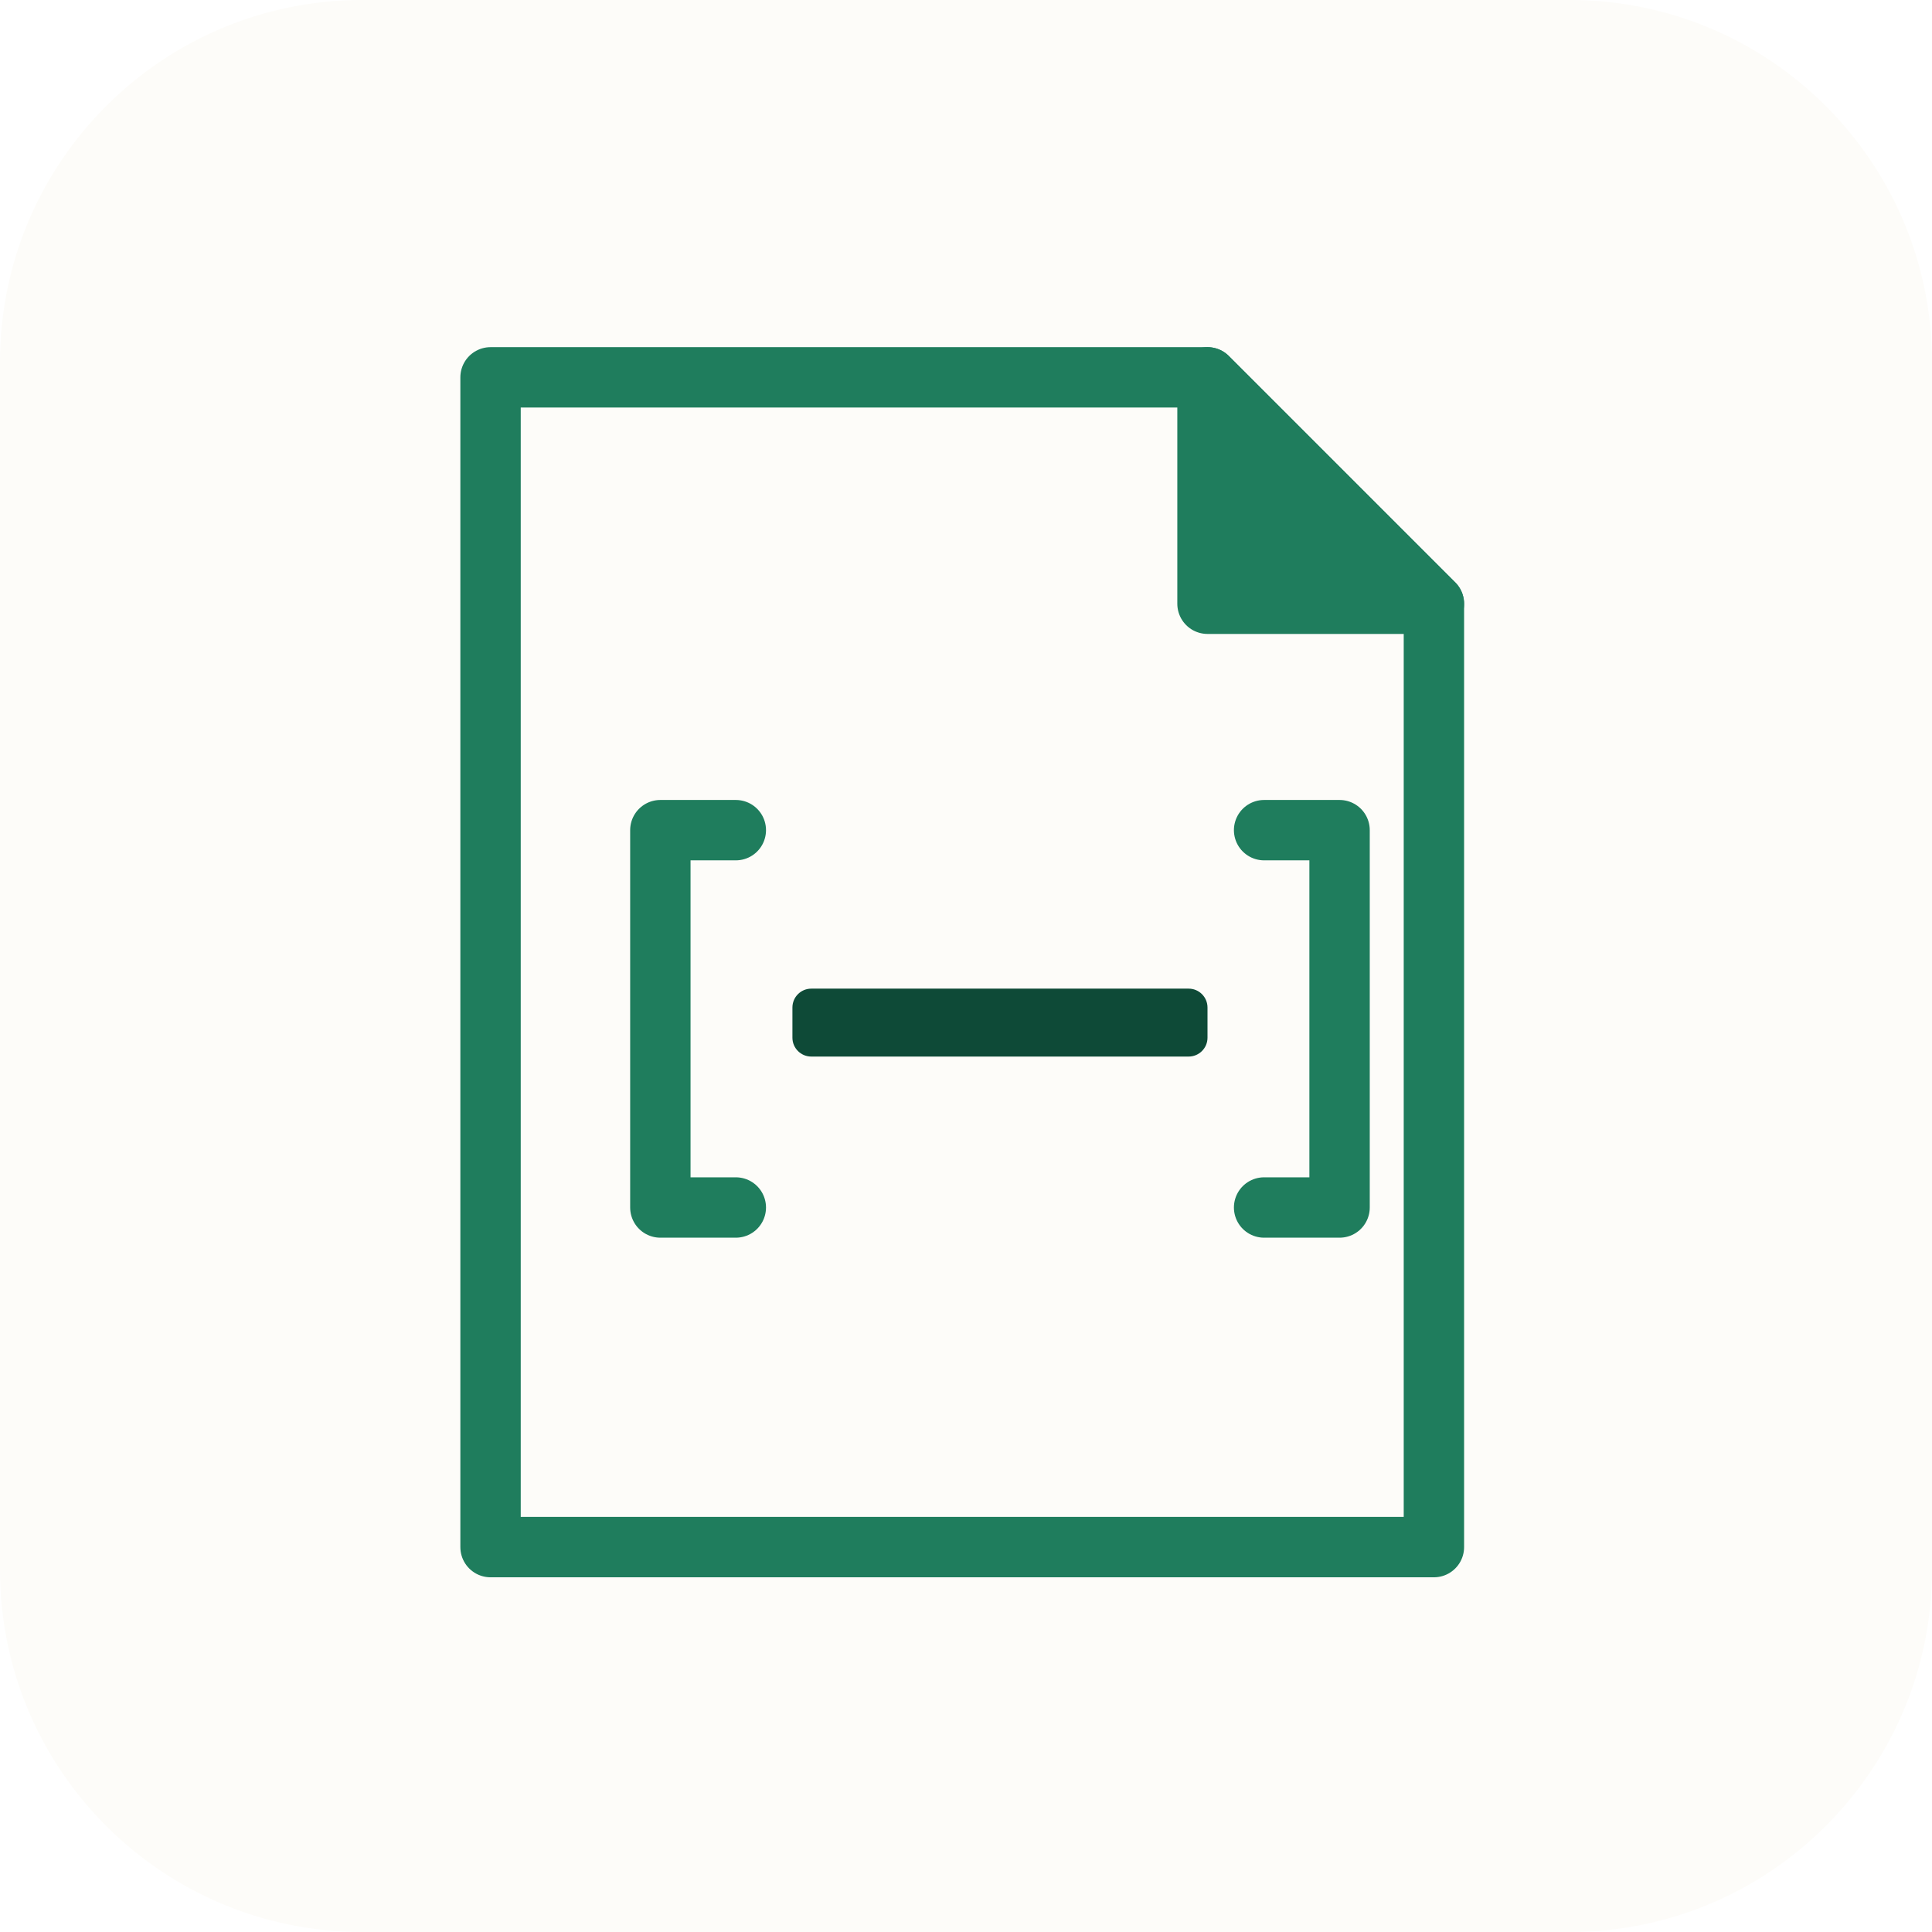
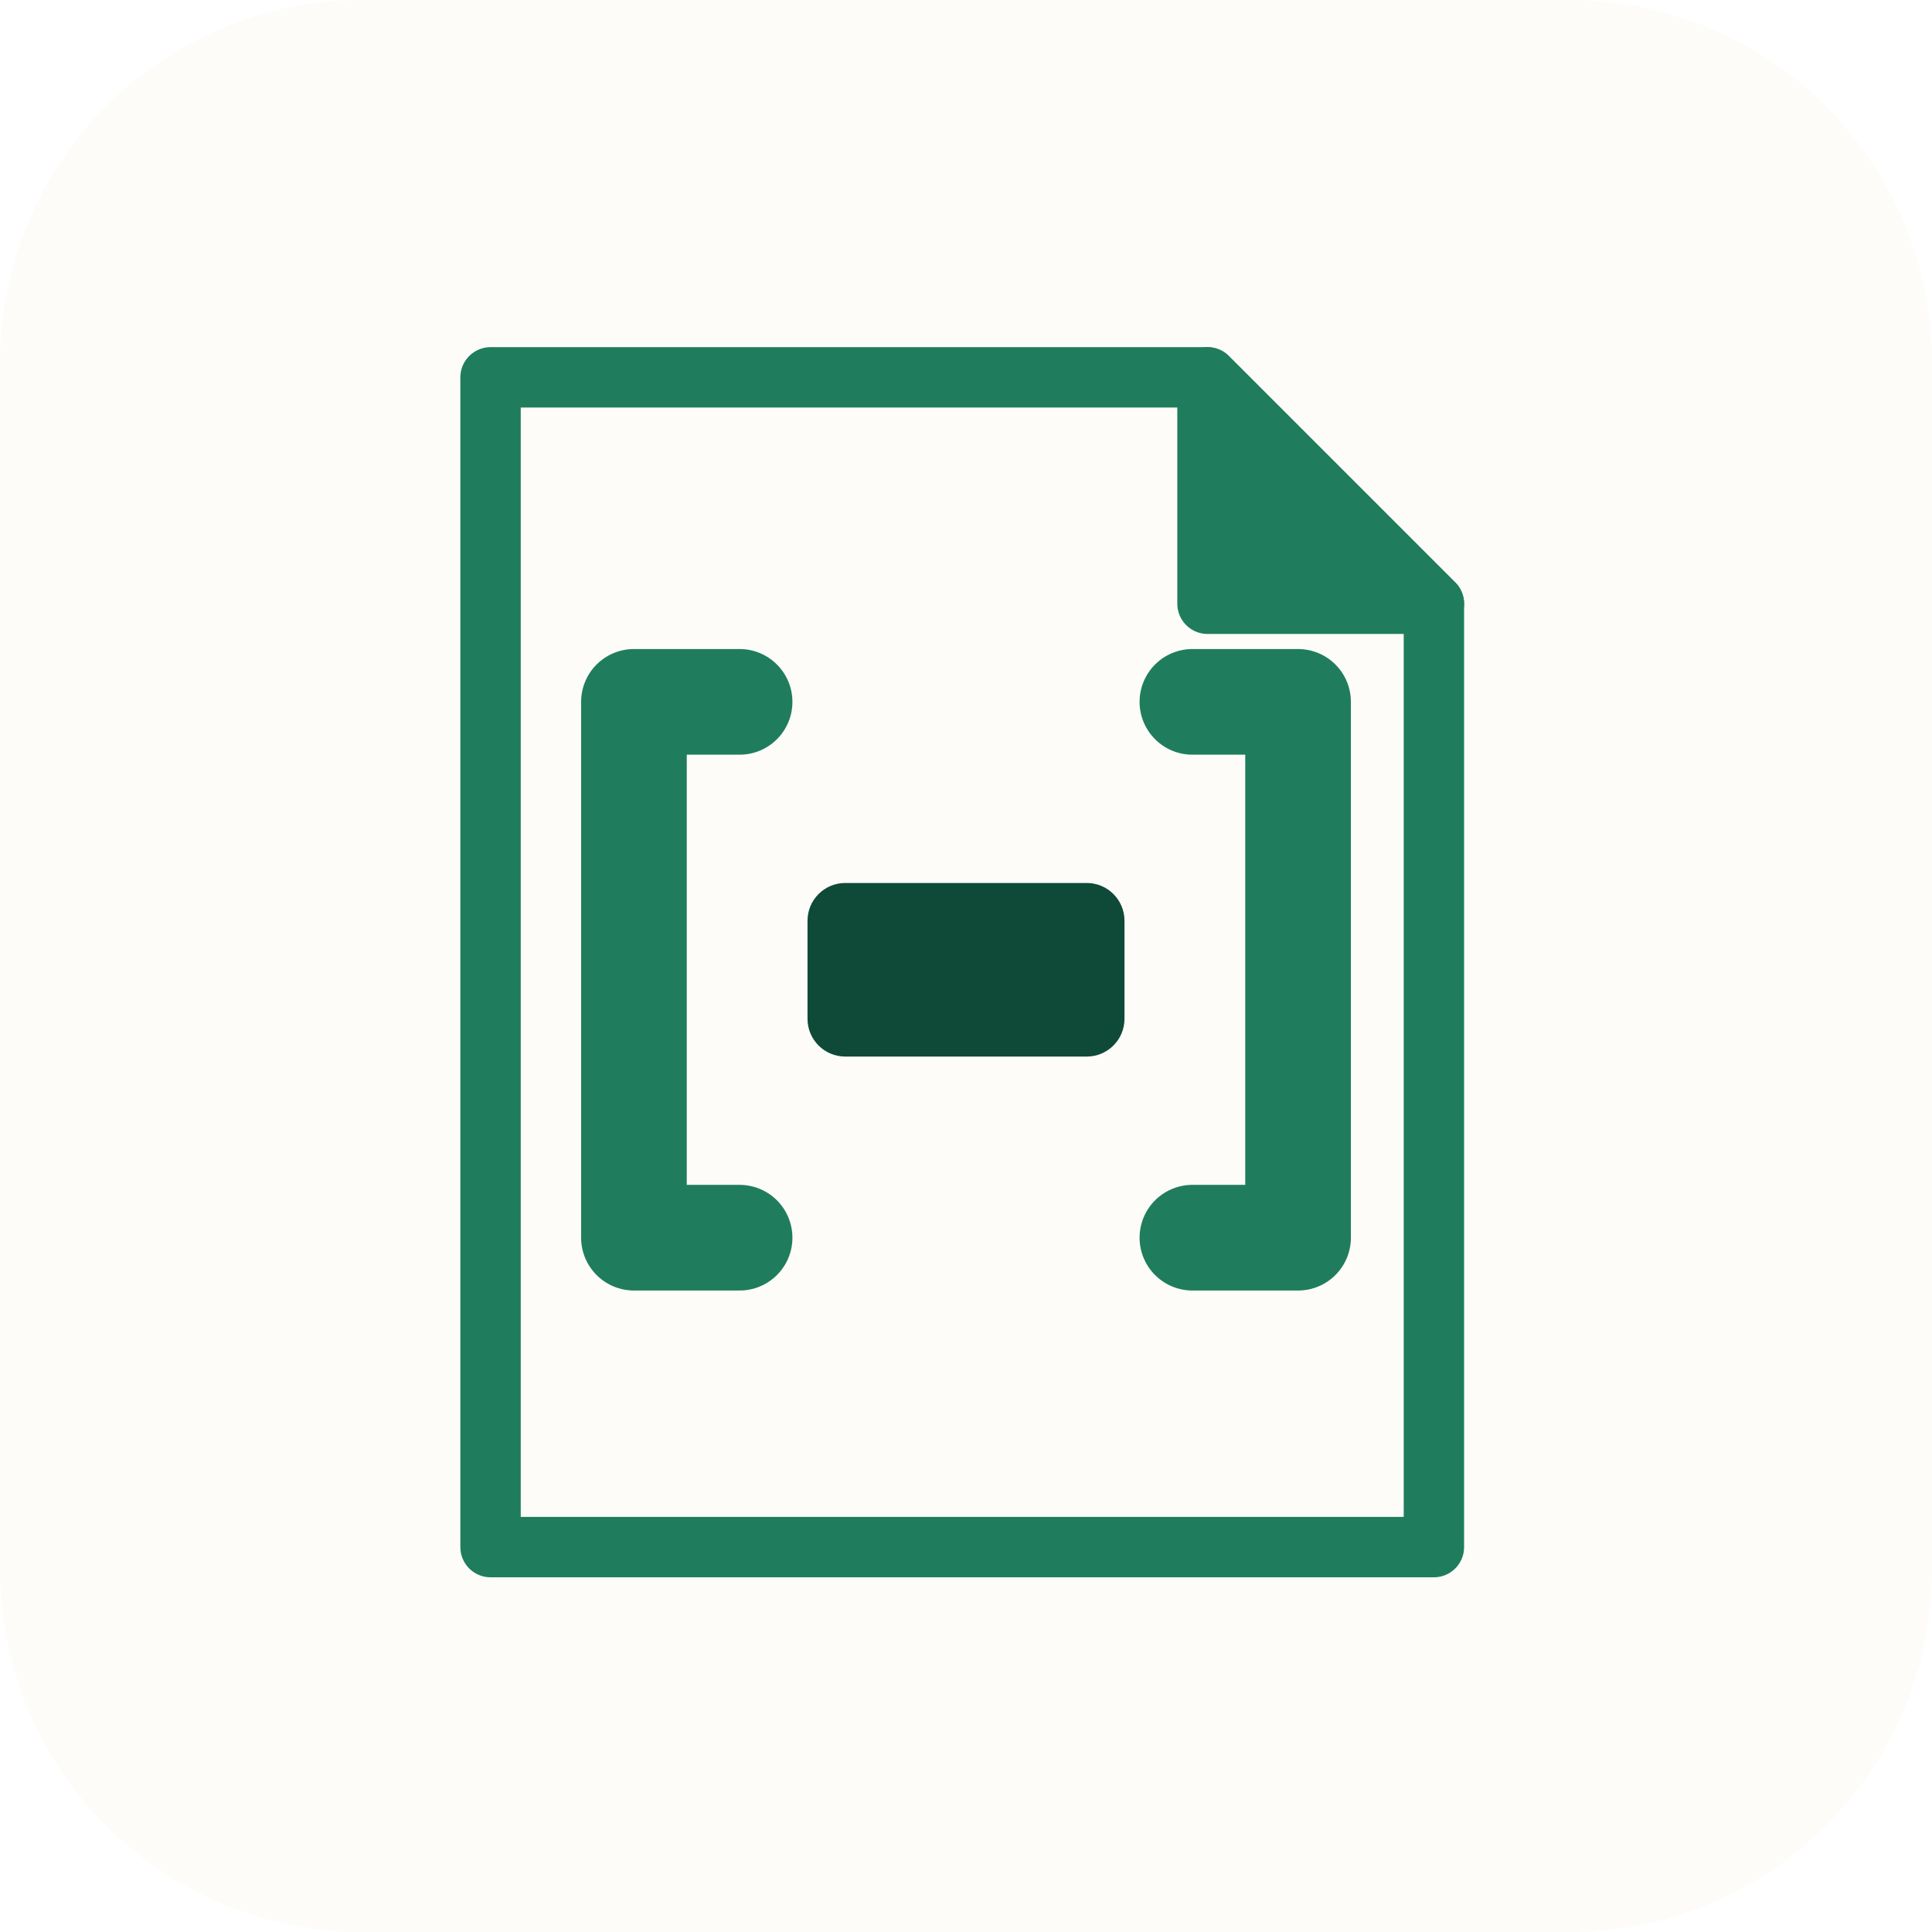
<svg xmlns="http://www.w3.org/2000/svg" viewBox="0 0 512 512">
  <rect width="512" height="512" rx="96" fill="#fdfcf9" />
  <path d="M 130 100 L 320 100 L 380 160 L 380 410 L 130 410 Z" fill="#fdfcf9" stroke="#1f7d5d" stroke-width="16" stroke-linejoin="round" />
  <path d="M 320 100 L 380 160 L 320 160 Z" fill="#1f7d5d" stroke="#1f7d5d" stroke-width="16" stroke-linejoin="round" />
-   <path d="M 195 220 L 175 220 L 175 320 L 195 320" fill="none" stroke="#1f7d5d" stroke-width="16" stroke-linecap="round" stroke-linejoin="round" />
-   <path d="M 335 220 L 355 220 L 355 320 L 335 320" fill="none" stroke="#1f7d5d" stroke-width="16" stroke-linecap="round" stroke-linejoin="round" />
-   <rect x="210" y="262" width="110" height="18" rx="5" fill="#0e4a37" />
+   <path d="M 196 186 L 168 186 L 168 328 L 196 328" fill="none" stroke="#1f7d5d" stroke-width="28" stroke-linecap="round" stroke-linejoin="round" />
+   <path d="M 316 186 L 344 186 L 344 328 L 316 328" fill="none" stroke="#1f7d5d" stroke-width="28" stroke-linecap="round" stroke-linejoin="round" />
+   <rect x="214" y="234" width="84" height="46" rx="10" fill="#0e4a37" />
</svg>
